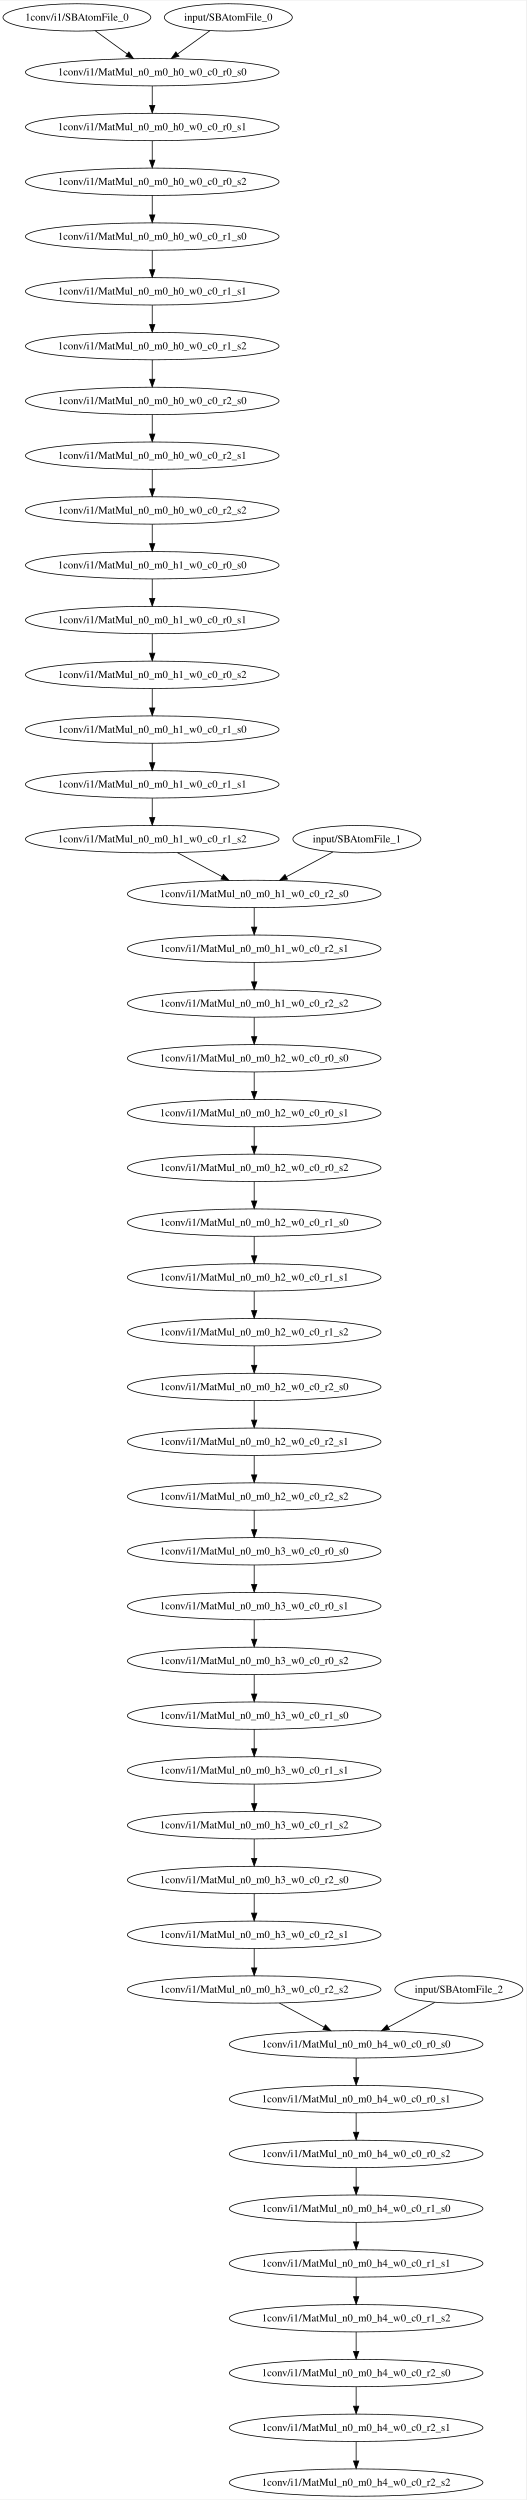
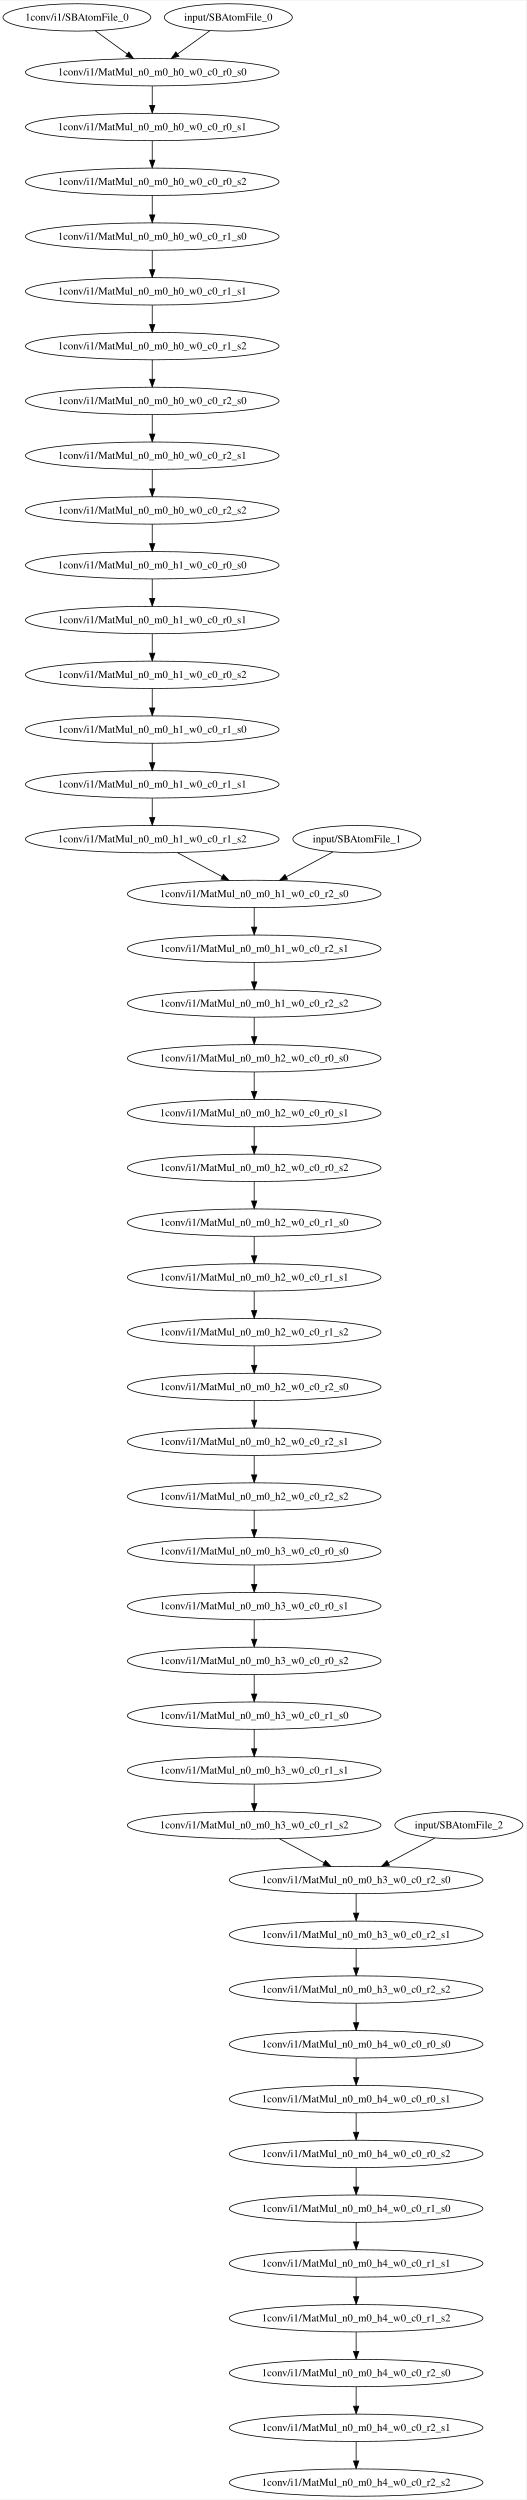
<svg xmlns="http://www.w3.org/2000/svg" width="691pt" height="3284pt" viewBox="0.00 0.00 691.38 3284.00">
  <g id="graph0" class="graph" transform="scale(1 1) rotate(0) translate(4 3280)">
    <polygon fill="#ffffff" stroke="transparent" points="-4,4 -4,-3280 687.378,-3280 687.378,4 -4,4" />
    <g id="node1" class="node">
      <ellipse fill="none" stroke="#000000" cx="97.073" cy="-3258" rx="97.147" ry="18" />
      <text text-anchor="middle" x="97.073" y="-3253.8" font-family="Times,serif" font-size="14.00" fill="#000000">1conv/i1/SBAtomFile_0</text>
    </g>
    <g id="node3" class="node">
      <ellipse fill="none" stroke="#000000" cx="196.073" cy="-3186" rx="166.647" ry="18" />
      <text text-anchor="middle" x="196.073" y="-3181.8" font-family="Times,serif" font-size="14.00" fill="#000000">1conv/i1/MatMul_n0_m0_h0_w0_c0_r0_s0</text>
    </g>
    <g id="edge1" class="edge">
      <path fill="none" stroke="#000000" d="M121.291,-3240.387C133.901,-3231.216 149.503,-3219.869 163.188,-3209.916" />
      <polygon fill="#000000" stroke="#000000" points="165.389,-3212.644 171.417,-3203.932 161.272,-3206.983 165.389,-3212.644" />
    </g>
    <g id="node2" class="node">
      <ellipse fill="none" stroke="#000000" cx="296.073" cy="-3258" rx="84.11" ry="18" />
      <text text-anchor="middle" x="296.073" y="-3253.8" font-family="Times,serif" font-size="14.00" fill="#000000">input/SBAtomFile_0</text>
    </g>
    <g id="edge2" class="edge">
      <path fill="none" stroke="#000000" d="M271.866,-3240.571C259.133,-3231.403 243.327,-3220.023 229.449,-3210.03" />
      <polygon fill="#000000" stroke="#000000" points="231.262,-3207.023 221.102,-3204.021 227.172,-3212.704 231.262,-3207.023" />
    </g>
    <g id="node4" class="node">
      <ellipse fill="none" stroke="#000000" cx="196.073" cy="-3114" rx="166.647" ry="18" />
      <text text-anchor="middle" x="196.073" y="-3109.8" font-family="Times,serif" font-size="14.00" fill="#000000">1conv/i1/MatMul_n0_m0_h0_w0_c0_r0_s1</text>
    </g>
    <g id="edge3" class="edge">
      <path fill="none" stroke="#000000" d="M196.073,-3167.831C196.073,-3160.131 196.073,-3150.974 196.073,-3142.417" />
      <polygon fill="#000000" stroke="#000000" points="199.573,-3142.413 196.073,-3132.413 192.573,-3142.413 199.573,-3142.413" />
    </g>
    <g id="node5" class="node">
      <ellipse fill="none" stroke="#000000" cx="196.073" cy="-3042" rx="166.647" ry="18" />
      <text text-anchor="middle" x="196.073" y="-3037.8" font-family="Times,serif" font-size="14.00" fill="#000000">1conv/i1/MatMul_n0_m0_h0_w0_c0_r0_s2</text>
    </g>
    <g id="edge4" class="edge">
      <path fill="none" stroke="#000000" d="M196.073,-3095.831C196.073,-3088.131 196.073,-3078.974 196.073,-3070.417" />
      <polygon fill="#000000" stroke="#000000" points="199.573,-3070.413 196.073,-3060.413 192.573,-3070.413 199.573,-3070.413" />
    </g>
    <g id="node6" class="node">
      <ellipse fill="none" stroke="#000000" cx="196.073" cy="-2970" rx="166.647" ry="18" />
      <text text-anchor="middle" x="196.073" y="-2965.8" font-family="Times,serif" font-size="14.00" fill="#000000">1conv/i1/MatMul_n0_m0_h0_w0_c0_r1_s0</text>
    </g>
    <g id="edge5" class="edge">
      <path fill="none" stroke="#000000" d="M196.073,-3023.831C196.073,-3016.131 196.073,-3006.974 196.073,-2998.417" />
      <polygon fill="#000000" stroke="#000000" points="199.573,-2998.413 196.073,-2988.413 192.573,-2998.413 199.573,-2998.413" />
    </g>
    <g id="node7" class="node">
      <ellipse fill="none" stroke="#000000" cx="196.073" cy="-2898" rx="166.647" ry="18" />
      <text text-anchor="middle" x="196.073" y="-2893.8" font-family="Times,serif" font-size="14.00" fill="#000000">1conv/i1/MatMul_n0_m0_h0_w0_c0_r1_s1</text>
    </g>
    <g id="edge6" class="edge">
      <path fill="none" stroke="#000000" d="M196.073,-2951.831C196.073,-2944.131 196.073,-2934.974 196.073,-2926.417" />
      <polygon fill="#000000" stroke="#000000" points="199.573,-2926.413 196.073,-2916.413 192.573,-2926.413 199.573,-2926.413" />
    </g>
    <g id="node8" class="node">
      <ellipse fill="none" stroke="#000000" cx="196.073" cy="-2826" rx="166.647" ry="18" />
      <text text-anchor="middle" x="196.073" y="-2821.8" font-family="Times,serif" font-size="14.00" fill="#000000">1conv/i1/MatMul_n0_m0_h0_w0_c0_r1_s2</text>
    </g>
    <g id="edge7" class="edge">
      <path fill="none" stroke="#000000" d="M196.073,-2879.831C196.073,-2872.131 196.073,-2862.974 196.073,-2854.417" />
      <polygon fill="#000000" stroke="#000000" points="199.573,-2854.413 196.073,-2844.413 192.573,-2854.413 199.573,-2854.413" />
    </g>
    <g id="node9" class="node">
      <ellipse fill="none" stroke="#000000" cx="196.073" cy="-2754" rx="166.647" ry="18" />
      <text text-anchor="middle" x="196.073" y="-2749.8" font-family="Times,serif" font-size="14.00" fill="#000000">1conv/i1/MatMul_n0_m0_h0_w0_c0_r2_s0</text>
    </g>
    <g id="edge8" class="edge">
      <path fill="none" stroke="#000000" d="M196.073,-2807.831C196.073,-2800.131 196.073,-2790.974 196.073,-2782.417" />
      <polygon fill="#000000" stroke="#000000" points="199.573,-2782.413 196.073,-2772.413 192.573,-2782.413 199.573,-2782.413" />
    </g>
    <g id="node10" class="node">
      <ellipse fill="none" stroke="#000000" cx="196.073" cy="-2682" rx="166.647" ry="18" />
      <text text-anchor="middle" x="196.073" y="-2677.8" font-family="Times,serif" font-size="14.00" fill="#000000">1conv/i1/MatMul_n0_m0_h0_w0_c0_r2_s1</text>
    </g>
    <g id="edge9" class="edge">
      <path fill="none" stroke="#000000" d="M196.073,-2735.831C196.073,-2728.131 196.073,-2718.974 196.073,-2710.417" />
      <polygon fill="#000000" stroke="#000000" points="199.573,-2710.413 196.073,-2700.413 192.573,-2710.413 199.573,-2710.413" />
    </g>
    <g id="node11" class="node">
      <ellipse fill="none" stroke="#000000" cx="196.073" cy="-2610" rx="166.647" ry="18" />
      <text text-anchor="middle" x="196.073" y="-2605.8" font-family="Times,serif" font-size="14.00" fill="#000000">1conv/i1/MatMul_n0_m0_h0_w0_c0_r2_s2</text>
    </g>
    <g id="edge10" class="edge">
      <path fill="none" stroke="#000000" d="M196.073,-2663.831C196.073,-2656.131 196.073,-2646.974 196.073,-2638.417" />
      <polygon fill="#000000" stroke="#000000" points="199.573,-2638.413 196.073,-2628.413 192.573,-2638.413 199.573,-2638.413" />
    </g>
    <g id="node12" class="node">
      <ellipse fill="none" stroke="#000000" cx="196.073" cy="-2538" rx="166.647" ry="18" />
      <text text-anchor="middle" x="196.073" y="-2533.8" font-family="Times,serif" font-size="14.00" fill="#000000">1conv/i1/MatMul_n0_m0_h1_w0_c0_r0_s0</text>
    </g>
    <g id="edge11" class="edge">
      <path fill="none" stroke="#000000" d="M196.073,-2591.831C196.073,-2584.131 196.073,-2574.974 196.073,-2566.417" />
      <polygon fill="#000000" stroke="#000000" points="199.573,-2566.413 196.073,-2556.413 192.573,-2566.413 199.573,-2566.413" />
    </g>
    <g id="node13" class="node">
      <ellipse fill="none" stroke="#000000" cx="196.073" cy="-2466" rx="166.647" ry="18" />
      <text text-anchor="middle" x="196.073" y="-2461.8" font-family="Times,serif" font-size="14.00" fill="#000000">1conv/i1/MatMul_n0_m0_h1_w0_c0_r0_s1</text>
    </g>
    <g id="edge12" class="edge">
      <path fill="none" stroke="#000000" d="M196.073,-2519.831C196.073,-2512.131 196.073,-2502.974 196.073,-2494.417" />
      <polygon fill="#000000" stroke="#000000" points="199.573,-2494.413 196.073,-2484.413 192.573,-2494.413 199.573,-2494.413" />
    </g>
    <g id="node14" class="node">
      <ellipse fill="none" stroke="#000000" cx="196.073" cy="-2394" rx="166.647" ry="18" />
      <text text-anchor="middle" x="196.073" y="-2389.8" font-family="Times,serif" font-size="14.00" fill="#000000">1conv/i1/MatMul_n0_m0_h1_w0_c0_r0_s2</text>
    </g>
    <g id="edge13" class="edge">
      <path fill="none" stroke="#000000" d="M196.073,-2447.831C196.073,-2440.131 196.073,-2430.974 196.073,-2422.417" />
      <polygon fill="#000000" stroke="#000000" points="199.573,-2422.413 196.073,-2412.413 192.573,-2422.413 199.573,-2422.413" />
    </g>
    <g id="node15" class="node">
      <ellipse fill="none" stroke="#000000" cx="196.073" cy="-2322" rx="166.647" ry="18" />
      <text text-anchor="middle" x="196.073" y="-2317.8" font-family="Times,serif" font-size="14.00" fill="#000000">1conv/i1/MatMul_n0_m0_h1_w0_c0_r1_s0</text>
    </g>
    <g id="edge14" class="edge">
      <path fill="none" stroke="#000000" d="M196.073,-2375.831C196.073,-2368.131 196.073,-2358.974 196.073,-2350.417" />
      <polygon fill="#000000" stroke="#000000" points="199.573,-2350.413 196.073,-2340.413 192.573,-2350.413 199.573,-2350.413" />
    </g>
    <g id="node16" class="node">
      <ellipse fill="none" stroke="#000000" cx="196.073" cy="-2250" rx="166.647" ry="18" />
      <text text-anchor="middle" x="196.073" y="-2245.8" font-family="Times,serif" font-size="14.00" fill="#000000">1conv/i1/MatMul_n0_m0_h1_w0_c0_r1_s1</text>
    </g>
    <g id="edge15" class="edge">
      <path fill="none" stroke="#000000" d="M196.073,-2303.831C196.073,-2296.131 196.073,-2286.974 196.073,-2278.417" />
      <polygon fill="#000000" stroke="#000000" points="199.573,-2278.413 196.073,-2268.413 192.573,-2278.413 199.573,-2278.413" />
    </g>
    <g id="node17" class="node">
      <ellipse fill="none" stroke="#000000" cx="196.073" cy="-2178" rx="166.647" ry="18" />
      <text text-anchor="middle" x="196.073" y="-2173.8" font-family="Times,serif" font-size="14.00" fill="#000000">1conv/i1/MatMul_n0_m0_h1_w0_c0_r1_s2</text>
    </g>
    <g id="edge16" class="edge">
      <path fill="none" stroke="#000000" d="M196.073,-2231.831C196.073,-2224.131 196.073,-2214.974 196.073,-2206.417" />
      <polygon fill="#000000" stroke="#000000" points="199.573,-2206.413 196.073,-2196.413 192.573,-2206.413 199.573,-2206.413" />
    </g>
    <g id="node19" class="node">
      <ellipse fill="none" stroke="#000000" cx="330.073" cy="-2106" rx="166.647" ry="18" />
      <text text-anchor="middle" x="330.073" y="-2101.8" font-family="Times,serif" font-size="14.00" fill="#000000">1conv/i1/MatMul_n0_m0_h1_w0_c0_r2_s0</text>
    </g>
    <g id="edge17" class="edge">
      <path fill="none" stroke="#000000" d="M229.197,-2160.202C246.913,-2150.683 268.919,-2138.859 287.851,-2128.686" />
      <polygon fill="#000000" stroke="#000000" points="289.714,-2131.659 296.866,-2123.843 286.401,-2125.493 289.714,-2131.659" />
    </g>
    <g id="node18" class="node">
      <ellipse fill="none" stroke="#000000" cx="465.073" cy="-2178" rx="84.11" ry="18" />
      <text text-anchor="middle" x="465.073" y="-2173.8" font-family="Times,serif" font-size="14.00" fill="#000000">input/SBAtomFile_1</text>
    </g>
    <g id="edge18" class="edge">
      <path fill="none" stroke="#000000" d="M433.422,-2161.119C415.257,-2151.431 392.212,-2139.14 372.495,-2128.625" />
      <polygon fill="#000000" stroke="#000000" points="373.881,-2125.397 363.41,-2123.78 370.587,-2131.574 373.881,-2125.397" />
    </g>
    <g id="node20" class="node">
      <ellipse fill="none" stroke="#000000" cx="330.073" cy="-2034" rx="166.647" ry="18" />
      <text text-anchor="middle" x="330.073" y="-2029.8" font-family="Times,serif" font-size="14.00" fill="#000000">1conv/i1/MatMul_n0_m0_h1_w0_c0_r2_s1</text>
    </g>
    <g id="edge19" class="edge">
      <path fill="none" stroke="#000000" d="M330.073,-2087.831C330.073,-2080.131 330.073,-2070.974 330.073,-2062.417" />
      <polygon fill="#000000" stroke="#000000" points="333.573,-2062.413 330.073,-2052.413 326.573,-2062.413 333.573,-2062.413" />
    </g>
    <g id="node21" class="node">
      <ellipse fill="none" stroke="#000000" cx="330.073" cy="-1962" rx="166.647" ry="18" />
      <text text-anchor="middle" x="330.073" y="-1957.8" font-family="Times,serif" font-size="14.00" fill="#000000">1conv/i1/MatMul_n0_m0_h1_w0_c0_r2_s2</text>
    </g>
    <g id="edge20" class="edge">
      <path fill="none" stroke="#000000" d="M330.073,-2015.831C330.073,-2008.131 330.073,-1998.974 330.073,-1990.417" />
      <polygon fill="#000000" stroke="#000000" points="333.573,-1990.413 330.073,-1980.413 326.573,-1990.413 333.573,-1990.413" />
    </g>
    <g id="node22" class="node">
      <ellipse fill="none" stroke="#000000" cx="330.073" cy="-1890" rx="166.647" ry="18" />
      <text text-anchor="middle" x="330.073" y="-1885.8" font-family="Times,serif" font-size="14.00" fill="#000000">1conv/i1/MatMul_n0_m0_h2_w0_c0_r0_s0</text>
    </g>
    <g id="edge21" class="edge">
      <path fill="none" stroke="#000000" d="M330.073,-1943.831C330.073,-1936.131 330.073,-1926.974 330.073,-1918.417" />
      <polygon fill="#000000" stroke="#000000" points="333.573,-1918.413 330.073,-1908.413 326.573,-1918.413 333.573,-1918.413" />
    </g>
    <g id="node23" class="node">
      <ellipse fill="none" stroke="#000000" cx="330.073" cy="-1818" rx="166.647" ry="18" />
      <text text-anchor="middle" x="330.073" y="-1813.8" font-family="Times,serif" font-size="14.00" fill="#000000">1conv/i1/MatMul_n0_m0_h2_w0_c0_r0_s1</text>
    </g>
    <g id="edge22" class="edge">
      <path fill="none" stroke="#000000" d="M330.073,-1871.831C330.073,-1864.131 330.073,-1854.974 330.073,-1846.417" />
      <polygon fill="#000000" stroke="#000000" points="333.573,-1846.413 330.073,-1836.413 326.573,-1846.413 333.573,-1846.413" />
    </g>
    <g id="node24" class="node">
      <ellipse fill="none" stroke="#000000" cx="330.073" cy="-1746" rx="166.647" ry="18" />
      <text text-anchor="middle" x="330.073" y="-1741.8" font-family="Times,serif" font-size="14.00" fill="#000000">1conv/i1/MatMul_n0_m0_h2_w0_c0_r0_s2</text>
    </g>
    <g id="edge23" class="edge">
      <path fill="none" stroke="#000000" d="M330.073,-1799.831C330.073,-1792.131 330.073,-1782.974 330.073,-1774.417" />
      <polygon fill="#000000" stroke="#000000" points="333.573,-1774.413 330.073,-1764.413 326.573,-1774.413 333.573,-1774.413" />
    </g>
    <g id="node25" class="node">
      <ellipse fill="none" stroke="#000000" cx="330.073" cy="-1674" rx="166.647" ry="18" />
      <text text-anchor="middle" x="330.073" y="-1669.8" font-family="Times,serif" font-size="14.00" fill="#000000">1conv/i1/MatMul_n0_m0_h2_w0_c0_r1_s0</text>
    </g>
    <g id="edge24" class="edge">
      <path fill="none" stroke="#000000" d="M330.073,-1727.831C330.073,-1720.131 330.073,-1710.974 330.073,-1702.417" />
      <polygon fill="#000000" stroke="#000000" points="333.573,-1702.413 330.073,-1692.413 326.573,-1702.413 333.573,-1702.413" />
    </g>
    <g id="node26" class="node">
      <ellipse fill="none" stroke="#000000" cx="330.073" cy="-1602" rx="166.647" ry="18" />
      <text text-anchor="middle" x="330.073" y="-1597.8" font-family="Times,serif" font-size="14.00" fill="#000000">1conv/i1/MatMul_n0_m0_h2_w0_c0_r1_s1</text>
    </g>
    <g id="edge25" class="edge">
      <path fill="none" stroke="#000000" d="M330.073,-1655.831C330.073,-1648.131 330.073,-1638.974 330.073,-1630.417" />
      <polygon fill="#000000" stroke="#000000" points="333.573,-1630.413 330.073,-1620.413 326.573,-1630.413 333.573,-1630.413" />
    </g>
    <g id="node27" class="node">
      <ellipse fill="none" stroke="#000000" cx="330.073" cy="-1530" rx="166.647" ry="18" />
      <text text-anchor="middle" x="330.073" y="-1525.8" font-family="Times,serif" font-size="14.00" fill="#000000">1conv/i1/MatMul_n0_m0_h2_w0_c0_r1_s2</text>
    </g>
    <g id="edge26" class="edge">
      <path fill="none" stroke="#000000" d="M330.073,-1583.831C330.073,-1576.131 330.073,-1566.974 330.073,-1558.417" />
      <polygon fill="#000000" stroke="#000000" points="333.573,-1558.413 330.073,-1548.413 326.573,-1558.413 333.573,-1558.413" />
    </g>
    <g id="node28" class="node">
      <ellipse fill="none" stroke="#000000" cx="330.073" cy="-1458" rx="166.647" ry="18" />
      <text text-anchor="middle" x="330.073" y="-1453.8" font-family="Times,serif" font-size="14.00" fill="#000000">1conv/i1/MatMul_n0_m0_h2_w0_c0_r2_s0</text>
    </g>
    <g id="edge27" class="edge">
      <path fill="none" stroke="#000000" d="M330.073,-1511.831C330.073,-1504.131 330.073,-1494.974 330.073,-1486.417" />
      <polygon fill="#000000" stroke="#000000" points="333.573,-1486.413 330.073,-1476.413 326.573,-1486.413 333.573,-1486.413" />
    </g>
    <g id="node29" class="node">
      <ellipse fill="none" stroke="#000000" cx="330.073" cy="-1386" rx="166.647" ry="18" />
      <text text-anchor="middle" x="330.073" y="-1381.8" font-family="Times,serif" font-size="14.00" fill="#000000">1conv/i1/MatMul_n0_m0_h2_w0_c0_r2_s1</text>
    </g>
    <g id="edge28" class="edge">
      <path fill="none" stroke="#000000" d="M330.073,-1439.831C330.073,-1432.131 330.073,-1422.974 330.073,-1414.417" />
      <polygon fill="#000000" stroke="#000000" points="333.573,-1414.413 330.073,-1404.413 326.573,-1414.413 333.573,-1414.413" />
    </g>
    <g id="node30" class="node">
      <ellipse fill="none" stroke="#000000" cx="330.073" cy="-1314" rx="166.647" ry="18" />
      <text text-anchor="middle" x="330.073" y="-1309.8" font-family="Times,serif" font-size="14.00" fill="#000000">1conv/i1/MatMul_n0_m0_h2_w0_c0_r2_s2</text>
    </g>
    <g id="edge29" class="edge">
      <path fill="none" stroke="#000000" d="M330.073,-1367.831C330.073,-1360.131 330.073,-1350.974 330.073,-1342.417" />
      <polygon fill="#000000" stroke="#000000" points="333.573,-1342.413 330.073,-1332.413 326.573,-1342.413 333.573,-1342.413" />
    </g>
    <g id="node31" class="node">
      <ellipse fill="none" stroke="#000000" cx="330.073" cy="-1242" rx="166.647" ry="18" />
      <text text-anchor="middle" x="330.073" y="-1237.8" font-family="Times,serif" font-size="14.00" fill="#000000">1conv/i1/MatMul_n0_m0_h3_w0_c0_r0_s0</text>
    </g>
    <g id="edge30" class="edge">
      <path fill="none" stroke="#000000" d="M330.073,-1295.831C330.073,-1288.131 330.073,-1278.974 330.073,-1270.417" />
      <polygon fill="#000000" stroke="#000000" points="333.573,-1270.413 330.073,-1260.413 326.573,-1270.413 333.573,-1270.413" />
    </g>
    <g id="node32" class="node">
      <ellipse fill="none" stroke="#000000" cx="330.073" cy="-1170" rx="166.647" ry="18" />
      <text text-anchor="middle" x="330.073" y="-1165.8" font-family="Times,serif" font-size="14.00" fill="#000000">1conv/i1/MatMul_n0_m0_h3_w0_c0_r0_s1</text>
    </g>
    <g id="edge31" class="edge">
      <path fill="none" stroke="#000000" d="M330.073,-1223.831C330.073,-1216.131 330.073,-1206.974 330.073,-1198.417" />
      <polygon fill="#000000" stroke="#000000" points="333.573,-1198.413 330.073,-1188.413 326.573,-1198.413 333.573,-1198.413" />
    </g>
    <g id="node33" class="node">
      <ellipse fill="none" stroke="#000000" cx="330.073" cy="-1098" rx="166.647" ry="18" />
      <text text-anchor="middle" x="330.073" y="-1093.8" font-family="Times,serif" font-size="14.00" fill="#000000">1conv/i1/MatMul_n0_m0_h3_w0_c0_r0_s2</text>
    </g>
    <g id="edge32" class="edge">
      <path fill="none" stroke="#000000" d="M330.073,-1151.831C330.073,-1144.131 330.073,-1134.974 330.073,-1126.417" />
      <polygon fill="#000000" stroke="#000000" points="333.573,-1126.413 330.073,-1116.413 326.573,-1126.413 333.573,-1126.413" />
    </g>
    <g id="node34" class="node">
      <ellipse fill="none" stroke="#000000" cx="330.073" cy="-1026" rx="166.647" ry="18" />
      <text text-anchor="middle" x="330.073" y="-1021.8" font-family="Times,serif" font-size="14.00" fill="#000000">1conv/i1/MatMul_n0_m0_h3_w0_c0_r1_s0</text>
    </g>
    <g id="edge33" class="edge">
      <path fill="none" stroke="#000000" d="M330.073,-1079.831C330.073,-1072.131 330.073,-1062.974 330.073,-1054.417" />
      <polygon fill="#000000" stroke="#000000" points="333.573,-1054.413 330.073,-1044.413 326.573,-1054.413 333.573,-1054.413" />
    </g>
    <g id="node35" class="node">
      <ellipse fill="none" stroke="#000000" cx="330.073" cy="-954" rx="166.647" ry="18" />
      <text text-anchor="middle" x="330.073" y="-949.8" font-family="Times,serif" font-size="14.00" fill="#000000">1conv/i1/MatMul_n0_m0_h3_w0_c0_r1_s1</text>
    </g>
    <g id="edge34" class="edge">
      <path fill="none" stroke="#000000" d="M330.073,-1007.831C330.073,-1000.131 330.073,-990.974 330.073,-982.417" />
      <polygon fill="#000000" stroke="#000000" points="333.573,-982.413 330.073,-972.413 326.573,-982.413 333.573,-982.413" />
    </g>
    <g id="node36" class="node">
      <ellipse fill="none" stroke="#000000" cx="330.073" cy="-882" rx="166.647" ry="18" />
      <text text-anchor="middle" x="330.073" y="-877.8" font-family="Times,serif" font-size="14.00" fill="#000000">1conv/i1/MatMul_n0_m0_h3_w0_c0_r1_s2</text>
    </g>
    <g id="edge35" class="edge">
      <path fill="none" stroke="#000000" d="M330.073,-935.831C330.073,-928.131 330.073,-918.974 330.073,-910.417" />
      <polygon fill="#000000" stroke="#000000" points="333.573,-910.413 330.073,-900.413 326.573,-910.413 333.573,-910.413" />
    </g>
+     <g id="node38" class="node">
+       <ellipse fill="none" stroke="#000000" cx="464.073" cy="-810" rx="166.647" ry="18" />
+       <text text-anchor="middle" x="464.073" y="-805.8" font-family="Times,serif" font-size="14.00" fill="#000000">1conv/i1/MatMul_n0_m0_h3_w0_c0_r2_s0</text>
+     </g>
+     <g id="edge36" class="edge">
+       <path fill="none" stroke="#000000" d="M363.197,-864.202C380.913,-854.683 402.919,-842.859 421.851,-832.687" />
+       <polygon fill="#000000" stroke="#000000" points="423.714,-835.659 430.866,-827.842 420.401,-829.493 423.714,-835.659" />
+     </g>
    <g id="node37" class="node">
-       <ellipse fill="none" stroke="#000000" cx="330.073" cy="-810" rx="166.647" ry="18" />
-       <text text-anchor="middle" x="330.073" y="-805.8" font-family="Times,serif" font-size="14.00" fill="#000000">1conv/i1/MatMul_n0_m0_h3_w0_c0_r2_s0</text>
-     </g>
-     <g id="edge36" class="edge">
-       <path fill="none" stroke="#000000" d="M330.073,-863.831C330.073,-856.131 330.073,-846.974 330.073,-838.417" />
-       <polygon fill="#000000" stroke="#000000" points="333.573,-838.413 330.073,-828.413 326.573,-838.413 333.573,-838.413" />
-     </g>
-     <g id="node38" class="node">
-       <ellipse fill="none" stroke="#000000" cx="330.073" cy="-738" rx="166.647" ry="18" />
-       <text text-anchor="middle" x="330.073" y="-733.8" font-family="Times,serif" font-size="14.00" fill="#000000">1conv/i1/MatMul_n0_m0_h3_w0_c0_r2_s1</text>
+       <ellipse fill="none" stroke="#000000" cx="599.073" cy="-882" rx="84.11" ry="18" />
+       <text text-anchor="middle" x="599.073" y="-877.8" font-family="Times,serif" font-size="14.00" fill="#000000">input/SBAtomFile_2</text>
    </g>
    <g id="edge37" class="edge">
-       <path fill="none" stroke="#000000" d="M330.073,-791.831C330.073,-784.131 330.073,-774.974 330.073,-766.417" />
-       <polygon fill="#000000" stroke="#000000" points="333.573,-766.413 330.073,-756.413 326.573,-766.413 333.573,-766.413" />
+       <path fill="none" stroke="#000000" d="M567.422,-865.119C549.257,-855.431 526.212,-843.14 506.495,-832.625" />
+       <polygon fill="#000000" stroke="#000000" points="507.881,-829.397 497.41,-827.78 504.587,-835.574 507.881,-829.397" />
    </g>
    <g id="node39" class="node">
-       <ellipse fill="none" stroke="#000000" cx="330.073" cy="-666" rx="166.647" ry="18" />
-       <text text-anchor="middle" x="330.073" y="-661.8" font-family="Times,serif" font-size="14.00" fill="#000000">1conv/i1/MatMul_n0_m0_h3_w0_c0_r2_s2</text>
+       <ellipse fill="none" stroke="#000000" cx="464.073" cy="-738" rx="166.647" ry="18" />
+       <text text-anchor="middle" x="464.073" y="-733.8" font-family="Times,serif" font-size="14.00" fill="#000000">1conv/i1/MatMul_n0_m0_h3_w0_c0_r2_s1</text>
    </g>
    <g id="edge38" class="edge">
-       <path fill="none" stroke="#000000" d="M330.073,-719.831C330.073,-712.131 330.073,-702.974 330.073,-694.417" />
-       <polygon fill="#000000" stroke="#000000" points="333.573,-694.413 330.073,-684.413 326.573,-694.413 333.573,-694.413" />
+       <path fill="none" stroke="#000000" d="M464.073,-791.831C464.073,-784.131 464.073,-774.974 464.073,-766.417" />
+       <polygon fill="#000000" stroke="#000000" points="467.573,-766.413 464.073,-756.413 460.573,-766.413 467.573,-766.413" />
+     </g>
+     <g id="node40" class="node">
+       <ellipse fill="none" stroke="#000000" cx="464.073" cy="-666" rx="166.647" ry="18" />
+       <text text-anchor="middle" x="464.073" y="-661.8" font-family="Times,serif" font-size="14.00" fill="#000000">1conv/i1/MatMul_n0_m0_h3_w0_c0_r2_s2</text>
+     </g>
+     <g id="edge39" class="edge">
+       <path fill="none" stroke="#000000" d="M464.073,-719.831C464.073,-712.131 464.073,-702.974 464.073,-694.417" />
+       <polygon fill="#000000" stroke="#000000" points="467.573,-694.413 464.073,-684.413 460.573,-694.413 467.573,-694.413" />
    </g>
    <g id="node41" class="node">
      <ellipse fill="none" stroke="#000000" cx="464.073" cy="-594" rx="166.647" ry="18" />
      <text text-anchor="middle" x="464.073" y="-589.8" font-family="Times,serif" font-size="14.00" fill="#000000">1conv/i1/MatMul_n0_m0_h4_w0_c0_r0_s0</text>
    </g>
-     <g id="edge39" class="edge">
-       <path fill="none" stroke="#000000" d="M363.197,-648.202C380.913,-638.683 402.919,-626.859 421.851,-616.687" />
-       <polygon fill="#000000" stroke="#000000" points="423.714,-619.659 430.866,-611.842 420.401,-613.493 423.714,-619.659" />
-     </g>
-     <g id="node40" class="node">
-       <ellipse fill="none" stroke="#000000" cx="599.073" cy="-666" rx="84.11" ry="18" />
-       <text text-anchor="middle" x="599.073" y="-661.8" font-family="Times,serif" font-size="14.00" fill="#000000">input/SBAtomFile_2</text>
-     </g>
    <g id="edge40" class="edge">
-       <path fill="none" stroke="#000000" d="M567.422,-649.119C549.257,-639.431 526.212,-627.14 506.495,-616.625" />
-       <polygon fill="#000000" stroke="#000000" points="507.881,-613.397 497.41,-611.78 504.587,-619.574 507.881,-613.397" />
+       <path fill="none" stroke="#000000" d="M464.073,-647.831C464.073,-640.131 464.073,-630.974 464.073,-622.417" />
+       <polygon fill="#000000" stroke="#000000" points="467.573,-622.413 464.073,-612.413 460.573,-622.413 467.573,-622.413" />
    </g>
    <g id="node42" class="node">
      <ellipse fill="none" stroke="#000000" cx="464.073" cy="-522" rx="166.647" ry="18" />
      <text text-anchor="middle" x="464.073" y="-517.8" font-family="Times,serif" font-size="14.00" fill="#000000">1conv/i1/MatMul_n0_m0_h4_w0_c0_r0_s1</text>
    </g>
    <g id="edge41" class="edge">
      <path fill="none" stroke="#000000" d="M464.073,-575.831C464.073,-568.131 464.073,-558.974 464.073,-550.417" />
      <polygon fill="#000000" stroke="#000000" points="467.573,-550.413 464.073,-540.413 460.573,-550.413 467.573,-550.413" />
    </g>
    <g id="node43" class="node">
      <ellipse fill="none" stroke="#000000" cx="464.073" cy="-450" rx="166.647" ry="18" />
      <text text-anchor="middle" x="464.073" y="-445.8" font-family="Times,serif" font-size="14.00" fill="#000000">1conv/i1/MatMul_n0_m0_h4_w0_c0_r0_s2</text>
    </g>
    <g id="edge42" class="edge">
      <path fill="none" stroke="#000000" d="M464.073,-503.831C464.073,-496.131 464.073,-486.974 464.073,-478.417" />
      <polygon fill="#000000" stroke="#000000" points="467.573,-478.413 464.073,-468.413 460.573,-478.413 467.573,-478.413" />
    </g>
    <g id="node44" class="node">
      <ellipse fill="none" stroke="#000000" cx="464.073" cy="-378" rx="166.647" ry="18" />
      <text text-anchor="middle" x="464.073" y="-373.8" font-family="Times,serif" font-size="14.00" fill="#000000">1conv/i1/MatMul_n0_m0_h4_w0_c0_r1_s0</text>
    </g>
    <g id="edge43" class="edge">
      <path fill="none" stroke="#000000" d="M464.073,-431.831C464.073,-424.131 464.073,-414.974 464.073,-406.417" />
      <polygon fill="#000000" stroke="#000000" points="467.573,-406.413 464.073,-396.413 460.573,-406.413 467.573,-406.413" />
    </g>
    <g id="node45" class="node">
      <ellipse fill="none" stroke="#000000" cx="464.073" cy="-306" rx="166.647" ry="18" />
      <text text-anchor="middle" x="464.073" y="-301.8" font-family="Times,serif" font-size="14.00" fill="#000000">1conv/i1/MatMul_n0_m0_h4_w0_c0_r1_s1</text>
    </g>
    <g id="edge44" class="edge">
      <path fill="none" stroke="#000000" d="M464.073,-359.831C464.073,-352.131 464.073,-342.974 464.073,-334.417" />
      <polygon fill="#000000" stroke="#000000" points="467.573,-334.413 464.073,-324.413 460.573,-334.413 467.573,-334.413" />
    </g>
    <g id="node46" class="node">
      <ellipse fill="none" stroke="#000000" cx="464.073" cy="-234" rx="166.647" ry="18" />
      <text text-anchor="middle" x="464.073" y="-229.8" font-family="Times,serif" font-size="14.00" fill="#000000">1conv/i1/MatMul_n0_m0_h4_w0_c0_r1_s2</text>
    </g>
    <g id="edge45" class="edge">
      <path fill="none" stroke="#000000" d="M464.073,-287.831C464.073,-280.131 464.073,-270.974 464.073,-262.417" />
      <polygon fill="#000000" stroke="#000000" points="467.573,-262.413 464.073,-252.413 460.573,-262.413 467.573,-262.413" />
    </g>
    <g id="node47" class="node">
      <ellipse fill="none" stroke="#000000" cx="464.073" cy="-162" rx="166.647" ry="18" />
      <text text-anchor="middle" x="464.073" y="-157.8" font-family="Times,serif" font-size="14.00" fill="#000000">1conv/i1/MatMul_n0_m0_h4_w0_c0_r2_s0</text>
    </g>
    <g id="edge46" class="edge">
      <path fill="none" stroke="#000000" d="M464.073,-215.831C464.073,-208.131 464.073,-198.974 464.073,-190.417" />
      <polygon fill="#000000" stroke="#000000" points="467.573,-190.413 464.073,-180.413 460.573,-190.413 467.573,-190.413" />
    </g>
    <g id="node48" class="node">
      <ellipse fill="none" stroke="#000000" cx="464.073" cy="-90" rx="166.647" ry="18" />
      <text text-anchor="middle" x="464.073" y="-85.8" font-family="Times,serif" font-size="14.00" fill="#000000">1conv/i1/MatMul_n0_m0_h4_w0_c0_r2_s1</text>
    </g>
    <g id="edge47" class="edge">
      <path fill="none" stroke="#000000" d="M464.073,-143.831C464.073,-136.131 464.073,-126.974 464.073,-118.417" />
      <polygon fill="#000000" stroke="#000000" points="467.573,-118.413 464.073,-108.413 460.573,-118.413 467.573,-118.413" />
    </g>
    <g id="node49" class="node">
      <ellipse fill="none" stroke="#000000" cx="464.073" cy="-18" rx="166.647" ry="18" />
      <text text-anchor="middle" x="464.073" y="-13.8" font-family="Times,serif" font-size="14.00" fill="#000000">1conv/i1/MatMul_n0_m0_h4_w0_c0_r2_s2</text>
    </g>
    <g id="edge48" class="edge">
      <path fill="none" stroke="#000000" d="M464.073,-71.831C464.073,-64.131 464.073,-54.974 464.073,-46.417" />
      <polygon fill="#000000" stroke="#000000" points="467.573,-46.413 464.073,-36.413 460.573,-46.413 467.573,-46.413" />
    </g>
  </g>
</svg>
